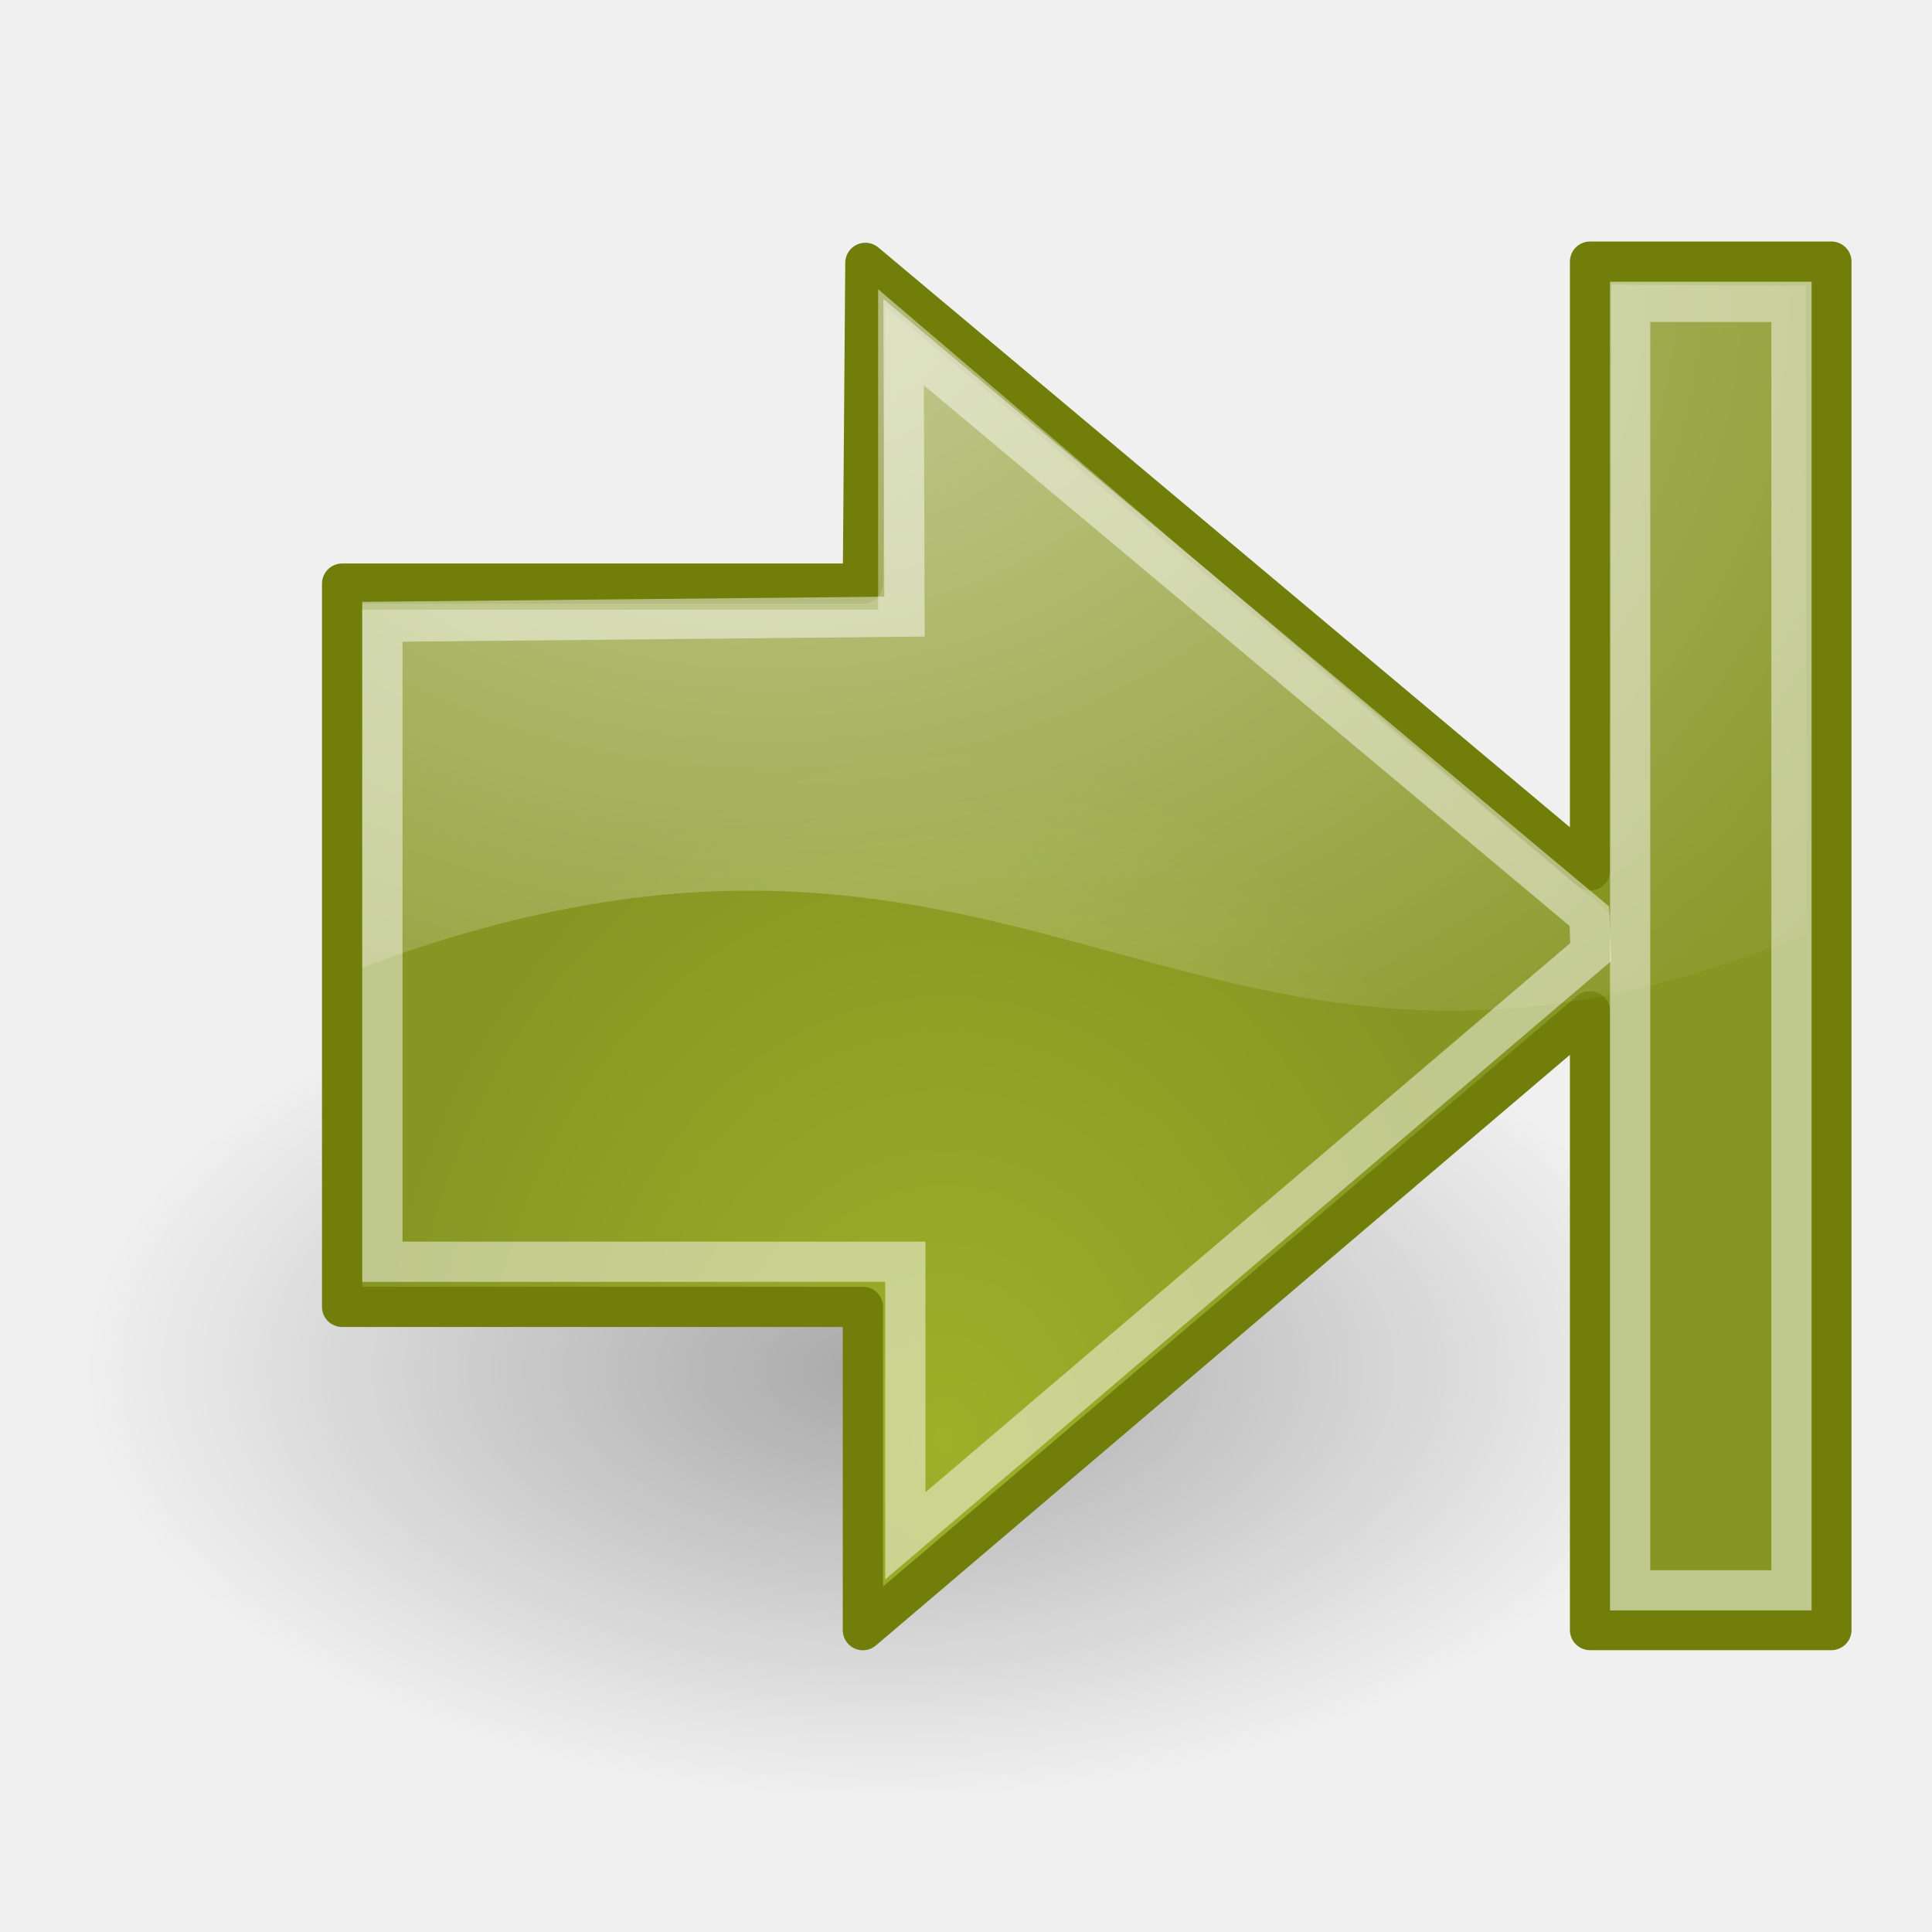
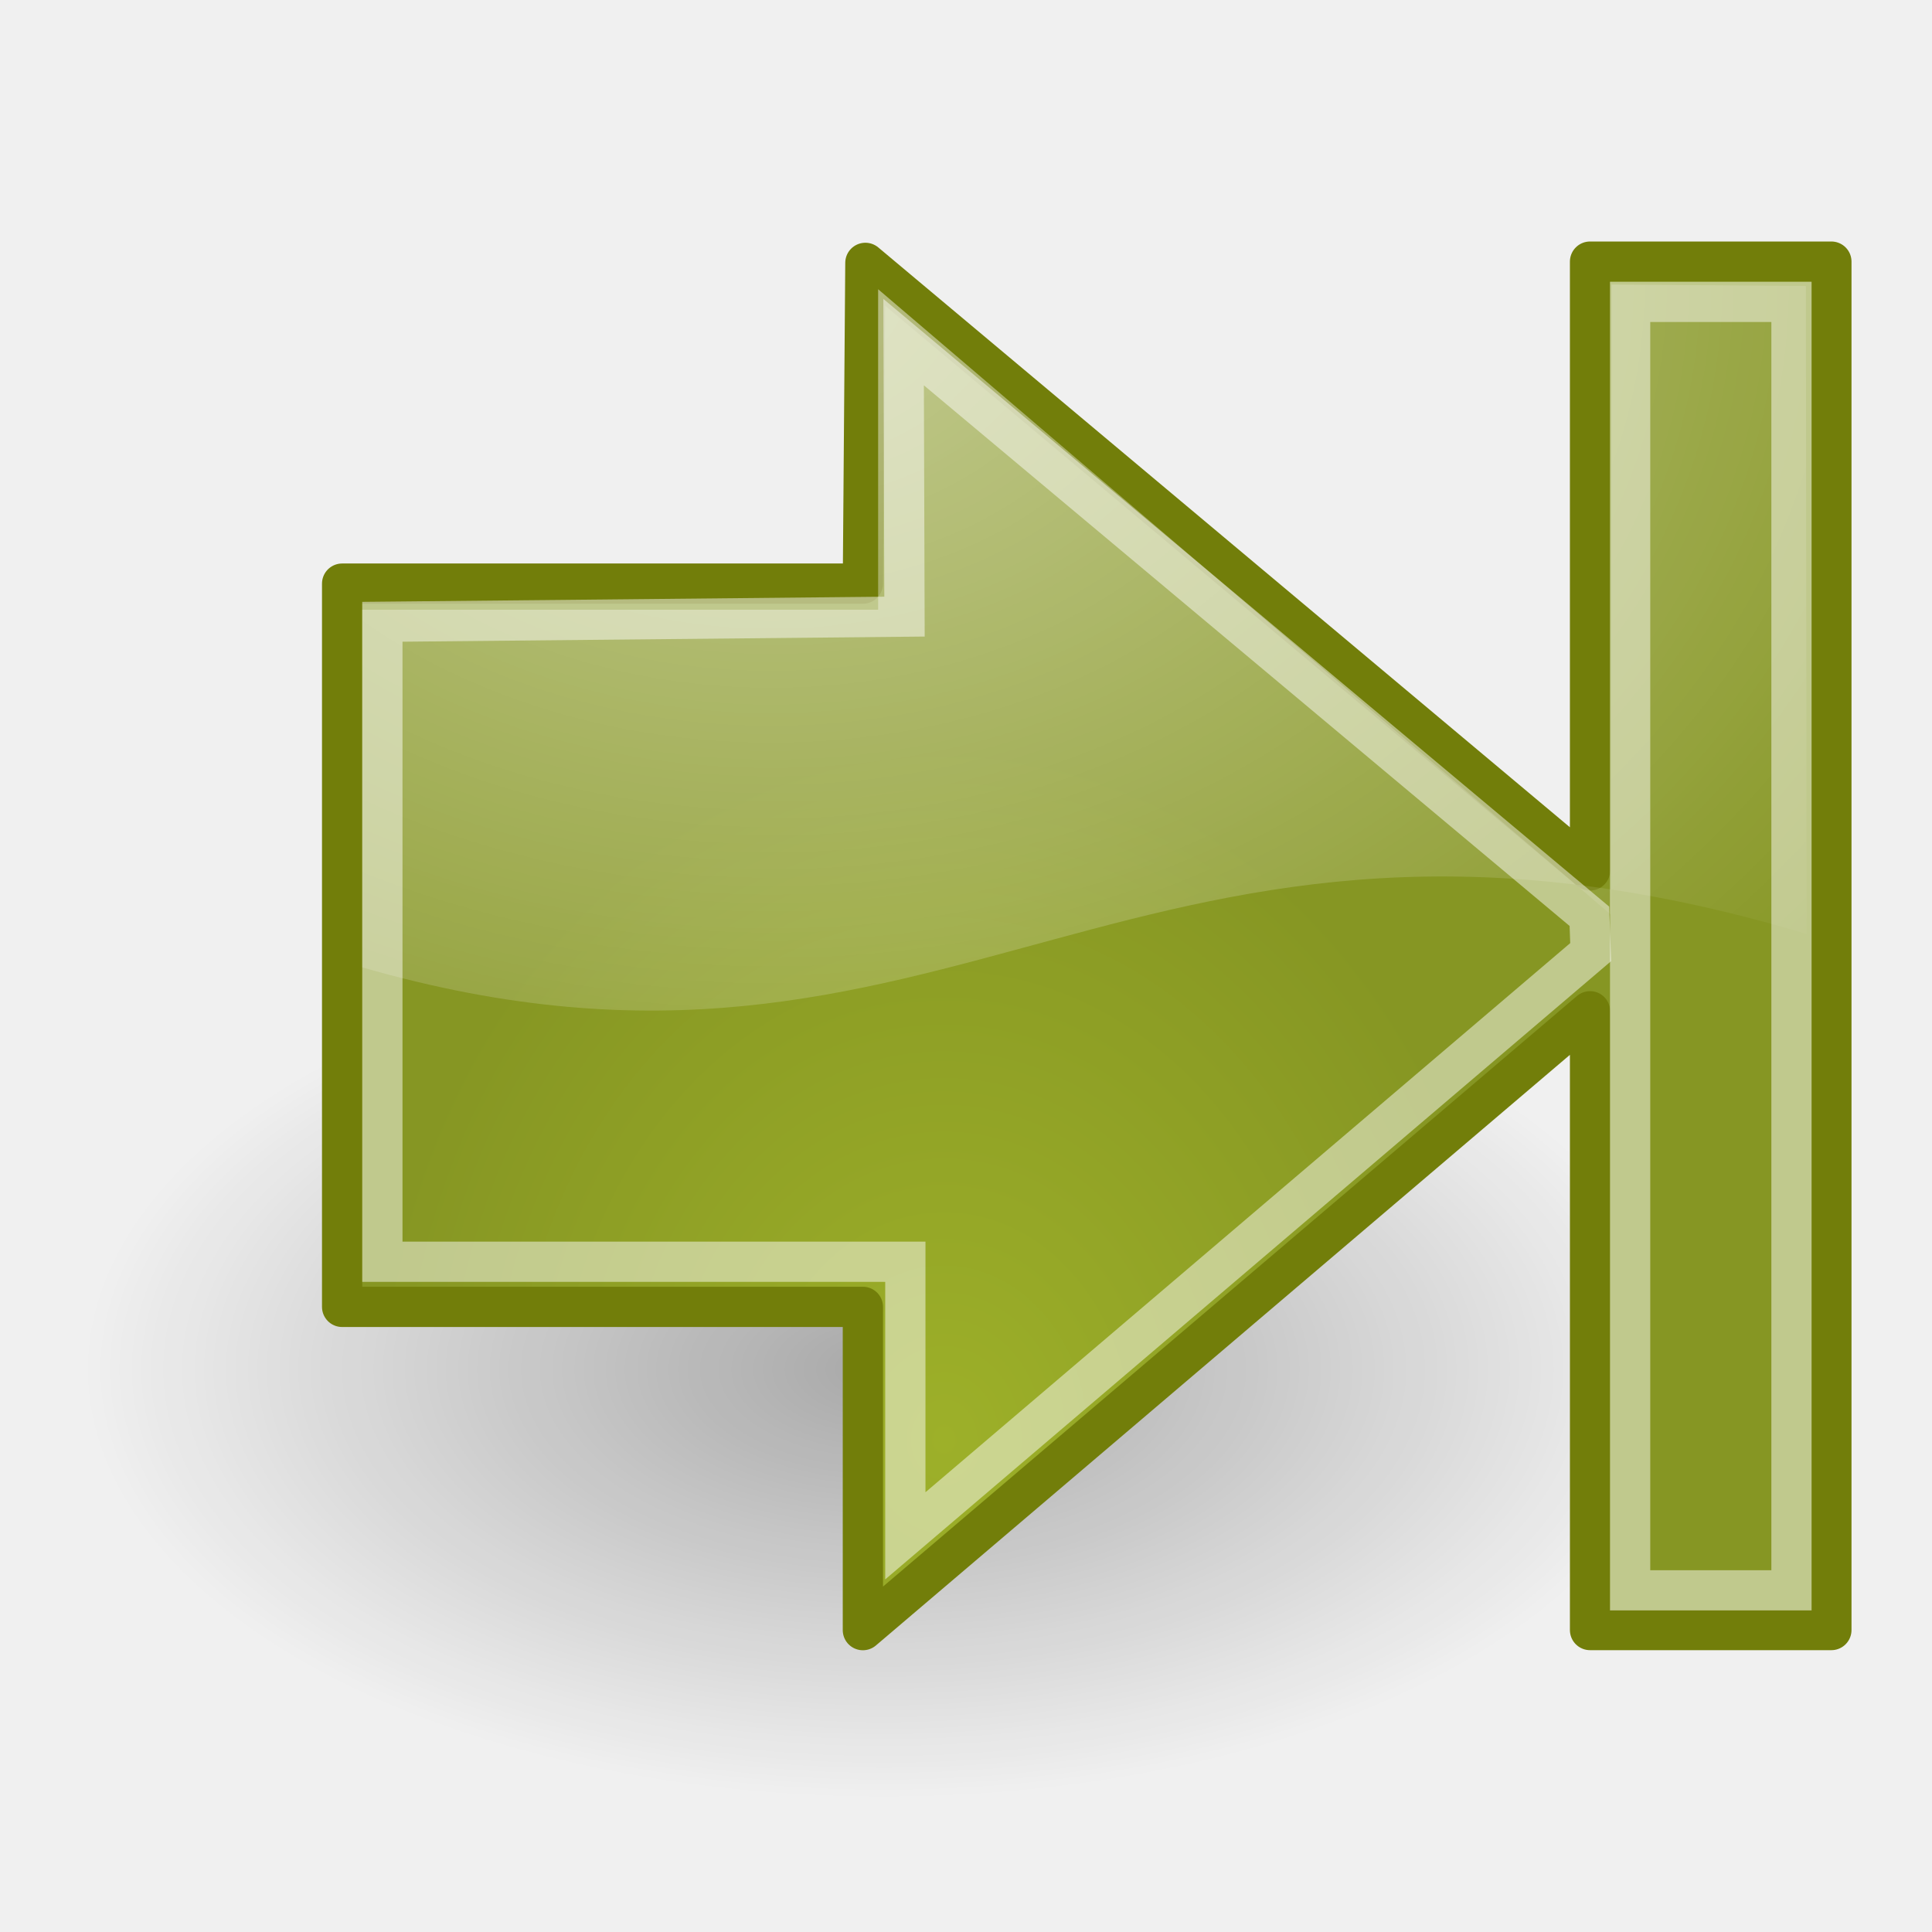
<svg xmlns="http://www.w3.org/2000/svg" xmlns:xlink="http://www.w3.org/1999/xlink" id="svg11300" height="48px" width="48px">
  <defs id="defs3">
    <radialGradient xlink:href="#linearGradient8650" id="radialGradient13487" cx="7.466" cy="-42.926" fx="7.466" fy="-42.926" r="16.489" gradientTransform="matrix(2.789142e-4,1.586976,-0.792758,1.393274e-4,13.34073,-3.707059)" gradientUnits="userSpaceOnUse" />
    <radialGradient xlink:href="#linearGradient2591" id="radialGradient1441" gradientUnits="userSpaceOnUse" gradientTransform="matrix(0.843022,1.871885e-16,-2.265228e-16,1.020168,4.41386,0.60644)" cx="22.588" cy="34.463" fx="22.588" fy="34.463" r="16.956" />
    <linearGradient id="linearGradient2591">
      <stop style="stop-color:#9db029;stop-opacity:1;" offset="0" id="stop2593" />
      <stop style="stop-color:#869623;stop-opacity:1;" offset="1" id="stop2595" />
    </linearGradient>
    <linearGradient id="linearGradient10314">
      <stop style="stop-color:#7ea5d6;stop-opacity:1;" offset="0" id="stop10316" />
      <stop style="stop-color:#467ec5;stop-opacity:1;" offset="1" id="stop10318" />
    </linearGradient>
    <linearGradient id="linearGradient8938">
      <stop id="stop8940" offset="0" style="stop-color:#fdc674;stop-opacity:1;" />
      <stop id="stop8942" offset="1" style="stop-color:#d88103;stop-opacity:1;" />
    </linearGradient>
    <linearGradient id="linearGradient8662">
      <stop id="stop8664" offset="0" style="stop-color:#000000;stop-opacity:1;" />
      <stop id="stop8666" offset="1" style="stop-color:#000000;stop-opacity:0;" />
    </linearGradient>
    <linearGradient id="linearGradient8650">
      <stop id="stop8652" offset="0" style="stop-color:#ffffff;stop-opacity:1;" />
      <stop id="stop8654" offset="1" style="stop-color:#ffffff;stop-opacity:0;" />
    </linearGradient>
    <linearGradient id="linearGradient7636">
      <stop id="stop7638" offset="0" style="stop-color:#000000;stop-opacity:1;" />
      <stop id="stop7640" offset="1" style="stop-color:#000000;stop-opacity:0;" />
    </linearGradient>
    <linearGradient id="linearGradient7614">
      <stop id="stop7616" offset="0" style="stop-color:#ffffff;stop-opacity:1;" />
      <stop style="stop-color:#ffffff;stop-opacity:1;" offset="0.216" id="stop7649" />
      <stop style="stop-color:#838383;stop-opacity:1;" offset="0.5" id="stop7632" />
      <stop id="stop7618" offset="1" style="stop-color:#838383;stop-opacity:0;" />
    </linearGradient>
    <linearGradient id="linearGradient7608">
      <stop style="stop-color:#ffffff;stop-opacity:1;" offset="0" id="stop7610" />
      <stop id="stop7622" offset="0.46" style="stop-color:#e3e3e3;stop-opacity:1;" />
      <stop style="stop-color:#dadada;stop-opacity:0.671;" offset="0.62" id="stop7624" />
      <stop style="stop-color:#d1d1d1;stop-opacity:0.343;" offset="1" id="stop7612" />
    </linearGradient>
    <linearGradient id="linearGradient7602">
      <stop id="stop7604" offset="0" style="stop-color:#f6f6f6;stop-opacity:1;" />
      <stop id="stop7606" offset="1" style="stop-color:#e0e0e0;stop-opacity:1;" />
    </linearGradient>
    <linearGradient id="linearGradient7586">
      <stop id="stop7588" offset="0" style="stop-color:#525252;stop-opacity:1;" />
      <stop id="stop7590" offset="1" style="stop-color:#000000;stop-opacity:1;" />
    </linearGradient>
    <linearGradient id="linearGradient12836">
      <stop style="stop-color:#515152;stop-opacity:1;" offset="0" id="stop12838" />
      <stop style="stop-color:#515152;stop-opacity:0;" offset="1" id="stop12840" />
    </linearGradient>
    <linearGradient id="linearGradient12828">
      <stop style="stop-color:#cccccd;stop-opacity:1;" offset="0" id="stop12830" />
      <stop id="stop12862" offset="0" style="stop-color:#adadae;stop-opacity:1;" />
      <stop style="stop-color:#8f8f90;stop-opacity:0;" offset="1" id="stop12832" />
    </linearGradient>
    <linearGradient id="linearGradient12810">
      <stop style="stop-color:#ffffff;stop-opacity:1;" offset="0" id="stop12812" />
      <stop style="stop-color:#e5e5e5;stop-opacity:1;" offset="1" id="stop12814" />
    </linearGradient>
    <linearGradient id="linearGradient11625">
      <stop style="stop-color:#fce94f;stop-opacity:1;" offset="0" id="stop11627" />
      <stop style="stop-color:#fce94f;stop-opacity:0;" offset="1" id="stop11629" />
    </linearGradient>
    <linearGradient id="linearGradient11615">
      <stop style="stop-color:#636363;stop-opacity:1;" offset="0" id="stop11617" />
      <stop style="stop-color:#000000;stop-opacity:1;" offset="1" id="stop11619" />
    </linearGradient>
    <linearGradient id="linearGradient11602">
      <stop style="stop-color:#ffffff;stop-opacity:1;" offset="0" id="stop11604" />
      <stop style="stop-color:#c5c5c5;stop-opacity:1;" offset="1" id="stop11606" />
    </linearGradient>
    <linearGradient id="linearGradient11594">
      <stop style="stop-color:#ffffff;stop-opacity:1;" offset="0" id="stop11596" />
      <stop style="stop-color:#d1d1d1;stop-opacity:1;" offset="1" id="stop11598" />
    </linearGradient>
    <linearGradient id="linearGradient11520">
      <stop style="stop-color:#fbfbfb;stop-opacity:1;" offset="0" id="stop11522" />
      <stop style="stop-color:#dcdcdc;stop-opacity:1;" offset="1" id="stop11524" />
    </linearGradient>
    <linearGradient id="linearGradient11508">
      <stop style="stop-color:#000000;stop-opacity:1;" offset="0" id="stop11510" />
      <stop style="stop-color:#000000;stop-opacity:0;" offset="1" id="stop11512" />
    </linearGradient>
    <linearGradient id="linearGradient11494">
      <stop style="stop-color:#ef2929;stop-opacity:1;" offset="0" id="stop11496" />
      <stop style="stop-color:#ef2929;stop-opacity:0;" offset="1" id="stop11498" />
    </linearGradient>
    <linearGradient id="linearGradient11415">
      <stop style="stop-color:#204a87;stop-opacity:0;" offset="0" id="stop11417" />
      <stop id="stop11423" offset="0.5" style="stop-color:#204a87;stop-opacity:1;" />
      <stop style="stop-color:#204a87;stop-opacity:0;" offset="1" id="stop11419" />
    </linearGradient>
    <linearGradient id="linearGradient11399">
      <stop style="stop-color:#000000;stop-opacity:1;" offset="0" id="stop11401" />
      <stop style="stop-color:#000000;stop-opacity:0;" offset="1" id="stop11403" />
    </linearGradient>
    <linearGradient xlink:href="#linearGradient11415" id="linearGradient11425" gradientUnits="userSpaceOnUse" x1="15.828" y1="3.774" x2="43.616" y2="34.462" gradientTransform="translate(-60.28571,-0.285714)" />
    <linearGradient xlink:href="#linearGradient11415" id="linearGradient11427" gradientUnits="userSpaceOnUse" x1="9.696" y1="9.346" x2="35.68" y2="39.034" gradientTransform="translate(-60.57143,0)" />
    <linearGradient xlink:href="#linearGradient11415" id="linearGradient11439" gradientUnits="userSpaceOnUse" gradientTransform="translate(-60.85714,0.428571)" x1="13.267" y1="19.774" x2="26.759" y2="33.462" />
    <radialGradient xlink:href="#linearGradient11399" id="radialGradient11441" gradientUnits="userSpaceOnUse" gradientTransform="matrix(1,0,0,0.487395,0,20.06483)" cx="12.071" cy="39.143" fx="12.071" fy="39.143" r="8.5" />
    <radialGradient xlink:href="#linearGradient11494" id="radialGradient11500" cx="27.577" cy="15.048" fx="27.577" fy="15.048" r="3.834" gradientUnits="userSpaceOnUse" gradientTransform="matrix(1.243453,2.106784e-16,-2.106784e-16,1.243453,-6.713754,-3.742847)" />
    <radialGradient xlink:href="#linearGradient11494" id="radialGradient11504" gradientUnits="userSpaceOnUse" gradientTransform="matrix(1.243453,2.106784e-16,-2.106784e-16,1.243453,-6.713754,-3.742847)" cx="27.577" cy="16.049" fx="27.577" fy="16.049" r="3.834" />
    <radialGradient xlink:href="#linearGradient11508" id="radialGradient11514" cx="30.204" cy="44.565" fx="30.204" fy="44.565" r="6.566" gradientTransform="matrix(1,0,0,0.338462,2.166583e-14,29.48178)" gradientUnits="userSpaceOnUse" />
    <radialGradient xlink:href="#linearGradient11520" id="radialGradient11526" cx="24.446" cy="35.878" fx="24.446" fy="35.878" r="20.531" gradientUnits="userSpaceOnUse" gradientTransform="matrix(1.995058,-1.535926e-32,0,1.855412,24.94925,-30.2043)" />
    <radialGradient xlink:href="#linearGradient11508" id="radialGradient11532" gradientUnits="userSpaceOnUse" gradientTransform="matrix(1,0,0,0.338462,-5.348412e-14,29.48178)" cx="30.204" cy="44.565" fx="30.204" fy="44.565" r="6.566" />
    <linearGradient xlink:href="#linearGradient11594" id="linearGradient11600" x1="20.092" y1="8.947" x2="31.799" y2="38.947" gradientUnits="userSpaceOnUse" gradientTransform="matrix(1.045319,0,0,0.957884,48.16627,1.415543)" />
    <linearGradient xlink:href="#linearGradient11520" id="linearGradient11608" x1="24.446" y1="0.498" x2="24.446" y2="39.447" gradientUnits="userSpaceOnUse" gradientTransform="matrix(0.984324,0,0,0.957884,49.65734,1.415543)" />
    <radialGradient xlink:href="#linearGradient11615" id="radialGradient11621" cx="25" cy="27.75" fx="25" fy="27.75" r="4.75" gradientTransform="matrix(3.570338,3.171097e-15,-4.005596e-15,4.5099,-64.25843,-94.25499)" gradientUnits="userSpaceOnUse" />
    <linearGradient xlink:href="#linearGradient11625" id="linearGradient11631" x1="21.5" y1="30" x2="21.5" y2="27.375" gradientUnits="userSpaceOnUse" />
    <linearGradient xlink:href="#linearGradient11625" id="linearGradient11635" gradientUnits="userSpaceOnUse" x1="21.5" y1="30" x2="21.5" y2="27.375" gradientTransform="translate(2,0)" />
    <linearGradient xlink:href="#linearGradient11625" id="linearGradient11639" gradientUnits="userSpaceOnUse" gradientTransform="translate(4,0)" x1="21.5" y1="30" x2="21.5" y2="27.375" />
    <linearGradient xlink:href="#linearGradient11625" id="linearGradient11643" gradientUnits="userSpaceOnUse" gradientTransform="translate(6,0)" x1="21.5" y1="30" x2="21.5" y2="27.375" />
    <linearGradient xlink:href="#linearGradient11625" id="linearGradient11647" gradientUnits="userSpaceOnUse" gradientTransform="translate(8,0)" x1="21.5" y1="30" x2="21.5" y2="27.375" />
    <linearGradient xlink:href="#linearGradient11625" id="linearGradient11655" gradientUnits="userSpaceOnUse" x1="21.5" y1="30" x2="21.5" y2="27.375" />
    <linearGradient xlink:href="#linearGradient11625" id="linearGradient11657" gradientUnits="userSpaceOnUse" gradientTransform="translate(2,0)" x1="21.5" y1="30" x2="21.5" y2="27.375" />
    <linearGradient xlink:href="#linearGradient11625" id="linearGradient11659" gradientUnits="userSpaceOnUse" gradientTransform="translate(4,0)" x1="21.5" y1="30" x2="21.5" y2="27.375" />
    <linearGradient xlink:href="#linearGradient11625" id="linearGradient11661" gradientUnits="userSpaceOnUse" gradientTransform="translate(6,0)" x1="21.5" y1="30" x2="21.5" y2="27.375" />
    <linearGradient xlink:href="#linearGradient12810" id="linearGradient12816" x1="65.624" y1="21.46" x2="87.529" y2="21.46" gradientUnits="userSpaceOnUse" />
    <linearGradient xlink:href="#linearGradient12810" id="linearGradient12818" gradientUnits="userSpaceOnUse" x1="84.999" y1="25.21" x2="62.591" y2="12.022" />
    <radialGradient xlink:href="#linearGradient12828" id="radialGradient12834" cx="88.593" cy="33.399" fx="88.593" fy="33.399" r="7.006" gradientTransform="matrix(0.969219,0.227988,-0.194668,0.82757,9.44387,-15.99848)" gradientUnits="userSpaceOnUse" />
    <linearGradient xlink:href="#linearGradient12836" id="linearGradient12842" x1="88.75" y1="31.656" x2="92.062" y2="36.656" gradientUnits="userSpaceOnUse" />
    <linearGradient xlink:href="#linearGradient12810" id="linearGradient12878" gradientUnits="userSpaceOnUse" x1="65.624" y1="21.46" x2="87.529" y2="21.46" />
    <linearGradient xlink:href="#linearGradient12836" id="linearGradient12880" gradientUnits="userSpaceOnUse" x1="88.75" y1="31.656" x2="92.062" y2="36.656" />
    <radialGradient xlink:href="#linearGradient12828" id="radialGradient12882" gradientUnits="userSpaceOnUse" gradientTransform="matrix(0.969219,0.227988,-0.194668,0.82757,9.44387,-15.99848)" cx="88.593" cy="33.399" fx="88.593" fy="33.399" r="7.006" />
    <linearGradient xlink:href="#linearGradient12810" id="linearGradient12884" gradientUnits="userSpaceOnUse" x1="84.999" y1="25.21" x2="62.591" y2="12.022" />
    <radialGradient xlink:href="#linearGradient11615" id="radialGradient12894" gradientUnits="userSpaceOnUse" gradientTransform="matrix(3.570338,3.171097e-15,-4.005596e-15,4.5099,-64.25843,-94.25499)" cx="25" cy="27.75" fx="25" fy="27.75" r="4.75" />
    <linearGradient xlink:href="#linearGradient11625" id="linearGradient12896" gradientUnits="userSpaceOnUse" x1="21.5" y1="30" x2="21.5" y2="27.375" gradientTransform="translate(7.267442e-2,-0.181686)" />
    <linearGradient xlink:href="#linearGradient11625" id="linearGradient12898" gradientUnits="userSpaceOnUse" gradientTransform="translate(2.072674,-0.181686)" x1="21.5" y1="30" x2="21.5" y2="27.375" />
    <linearGradient xlink:href="#linearGradient11625" id="linearGradient12900" gradientUnits="userSpaceOnUse" gradientTransform="translate(4.072674,-0.181686)" x1="21.5" y1="30" x2="21.5" y2="27.375" />
    <linearGradient xlink:href="#linearGradient11625" id="linearGradient12902" gradientUnits="userSpaceOnUse" gradientTransform="translate(6,0)" x1="21.5" y1="30" x2="21.5" y2="27.375" />
    <linearGradient xlink:href="#linearGradient11625" id="linearGradient12911" gradientUnits="userSpaceOnUse" gradientTransform="translate(7.267442e-2,-0.181686)" x1="21.5" y1="30" x2="21.5" y2="27.375" />
    <linearGradient xlink:href="#linearGradient11625" id="linearGradient12913" gradientUnits="userSpaceOnUse" gradientTransform="translate(2.072674,-0.181686)" x1="21.5" y1="30" x2="21.5" y2="27.375" />
    <linearGradient xlink:href="#linearGradient11625" id="linearGradient12915" gradientUnits="userSpaceOnUse" gradientTransform="translate(4.072674,-0.181686)" x1="21.5" y1="30" x2="21.5" y2="27.375" />
    <linearGradient y2="21.067" x2="24.446" y1="33.448" x1="31.597" gradientTransform="matrix(0.476329,0,0,0.627721,62.0756,9.156933)" gradientUnits="userSpaceOnUse" id="linearGradient7584" xlink:href="#linearGradient11594" />
    <radialGradient gradientUnits="userSpaceOnUse" gradientTransform="matrix(2.407878,2.776254e-16,-5.900875e-16,1.86105,14.96976,-20.55775)" r="6.027" fy="29.1" fx="24.399" cy="29.1" cx="24.399" id="radialGradient7592" xlink:href="#linearGradient7586" />
    <linearGradient y2="11.043" x2="22.586" y1="34.15" x1="22.586" gradientTransform="matrix(1.059222,0,0,0.808101,48.08657,4.001391)" gradientUnits="userSpaceOnUse" id="linearGradient7596" xlink:href="#linearGradient7608" />
    <linearGradient gradientTransform="translate(49.3207,0)" gradientUnits="userSpaceOnUse" y2="38.454" x2="28.284" y1="28.555" x1="25.279" id="linearGradient7642" xlink:href="#linearGradient7636" />
    <radialGradient gradientUnits="userSpaceOnUse" gradientTransform="matrix(2.777122,-8.126449e-2,6.891211e-2,2.223012,4.035118,-33.24798)" r="4.477" fy="29.61" fx="24.484" cy="29.61" cx="24.484" id="radialGradient7647" xlink:href="#linearGradient7614" />
    <radialGradient gradientUnits="userSpaceOnUse" gradientTransform="matrix(2.046729,-3.749427e-16,2.853404e-16,1.55761,-19.66321,2.38997)" r="17.171" fy="3.005" fx="18.968" cy="3.005" cx="18.968" id="radialGradient8656" xlink:href="#linearGradient8650" />
    <radialGradient gradientUnits="userSpaceOnUse" gradientTransform="matrix(1,0,0,0.536723,1.246400e-15,16.87306)" r="15.645" fy="36.421" fx="24.837" cy="36.421" cx="24.837" id="radialGradient8668" xlink:href="#linearGradient8662" />
    <radialGradient xlink:href="#linearGradient2591" id="radialGradient2597" cx="22.292" cy="32.798" fx="22.292" fy="32.798" r="16.956" gradientTransform="matrix(0.843022,1.871885e-16,-2.265228e-16,1.020168,4.499298,1.205215)" gradientUnits="userSpaceOnUse" />
  </defs>
  <g id="layer1">
    <path transform="matrix(1.271186,0,0,1.271186,-9.619376,-12.27857)" d="M 40.482 36.421 A 15.645 8.397 0 1 1  9.192,36.421 A 15.645 8.397 0 1 1  40.482 36.421 z" id="path8660" style="opacity:0.299;color:#000000;fill:url(#radialGradient8668);fill-opacity:1;fill-rule:evenodd;stroke:none;stroke-width:1;stroke-linecap:butt;stroke-linejoin:miter;marker:none;marker-start:none;marker-mid:none;marker-end:none;stroke-miterlimit:10;stroke-dasharray:none;stroke-dashoffset:0;stroke-opacity:1;visibility:visible;display:inline;overflow:visible" />
    <path style="opacity:1;color:#000000;fill:url(#radialGradient1441);fill-opacity:1;fill-rule:evenodd;stroke:#727e0a;stroke-width:1;stroke-linecap:round;stroke-linejoin:round;marker:none;marker-start:none;marker-mid:none;marker-end:none;stroke-miterlimit:10;stroke-dasharray:none;stroke-dashoffset:0;stroke-opacity:1;visibility:visible;display:inline;overflow:visible" d="M 45.5,6.5 L 39.504,6.5 L 39.504,21.625 L 21.5,6.531 L 21.438,14.5 L 8.5,14.5 L 8.5,32.469 L 21.438,32.469 L 21.438,40.5 L 39.504,25.125 L 39.504,40.498 L 45.5,40.498 L 45.5,6.5 z " id="path18242" />
-     <path id="path8645" d="M 21.817,7.186 L 21.817,15.149 L 9,15.149 L 9,24.034 C 25.75,17.784 29.634,29.453 44.884,23.203 L 44.867,7.105 L 40.038,7.07 L 40.021,22.722 L 21.817,7.186 z " style="opacity:0.508;color:#000000;fill:url(#radialGradient8656);fill-opacity:1;fill-rule:evenodd;stroke:none;stroke-width:1;stroke-linecap:round;stroke-linejoin:round;marker:none;marker-start:none;marker-mid:none;marker-end:none;stroke-miterlimit:10;stroke-dasharray:none;stroke-dashoffset:0;stroke-opacity:1;visibility:visible;display:inline;overflow:visible" />
+     <path id="path8645" d="M 21.817,7.186 L 21.817,15.149 L 9,15.149 L 9,24.034 C 23.75,28.284 28.134,18.203 44.884,23.203 L 44.867,7.105 L 40.038,7.07 L 40.021,22.722 L 21.817,7.186 z " style="opacity:0.508;color:#000000;fill:url(#radialGradient8656);fill-opacity:1;fill-rule:evenodd;stroke:none;stroke-width:1;stroke-linecap:round;stroke-linejoin:round;marker:none;marker-start:none;marker-mid:none;marker-end:none;stroke-miterlimit:10;stroke-dasharray:none;stroke-dashoffset:0;stroke-opacity:1;visibility:visible;display:inline;overflow:visible" />
    <path style="opacity:0.481;color:#000000;fill:none;fill-opacity:1;fill-rule:evenodd;stroke:#ffffff;stroke-width:1;stroke-linecap:butt;stroke-linejoin:miter;marker:none;marker-start:none;marker-mid:none;marker-end:none;stroke-miterlimit:10;stroke-dasharray:none;stroke-dashoffset:0;stroke-opacity:1;visibility:visible;display:inline;overflow:visible" d="M 9.5,15.448 L 9.5,31.348 L 22.493,31.348 L 22.493,38.157 L 39.52,23.655 L 39.488,22.765 L 22.45,8.5 L 22.472,15.32 L 9.5,15.448 z " id="path8658" />
    <rect style="opacity:0.481;fill:none;fill-opacity:1;fill-rule:evenodd;stroke:#ffffff;stroke-width:1;stroke-linecap:butt;stroke-linejoin:miter;stroke-miterlimit:4;stroke-dasharray:none;stroke-dashoffset:0;stroke-opacity:1" id="rect2163" width="32.012" height="4.009" x="7.5" y="-44.509" transform="matrix(0,1,-1,0,0,0)" />
  </g>
</svg>
